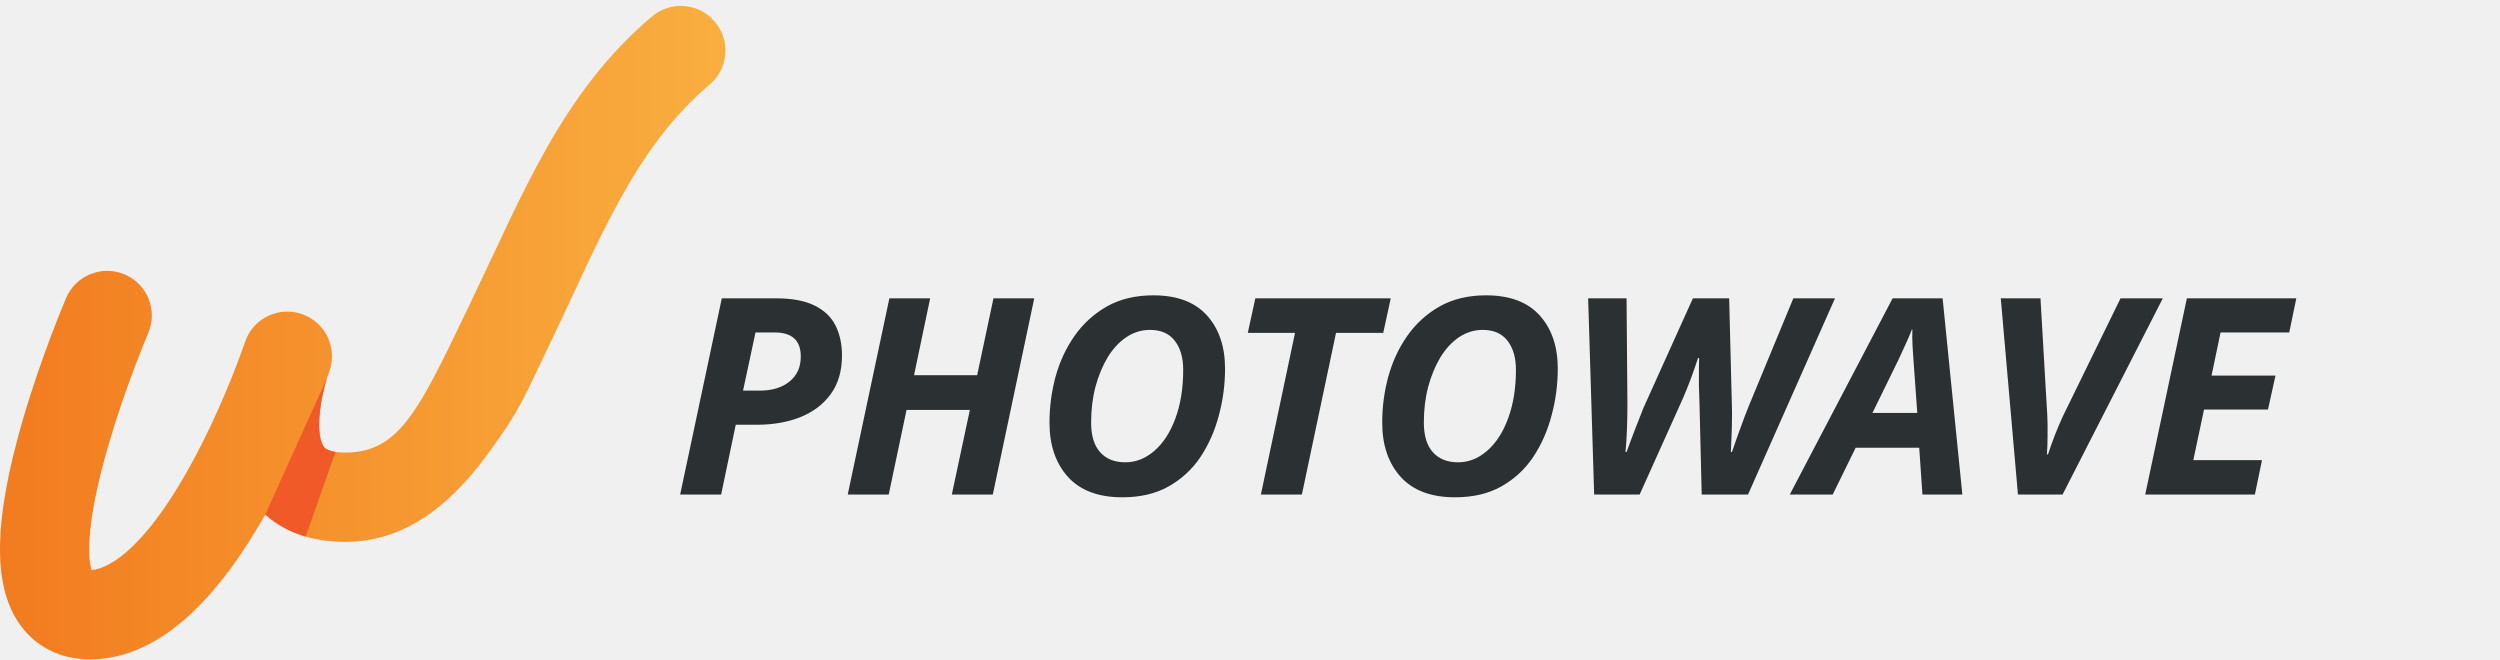
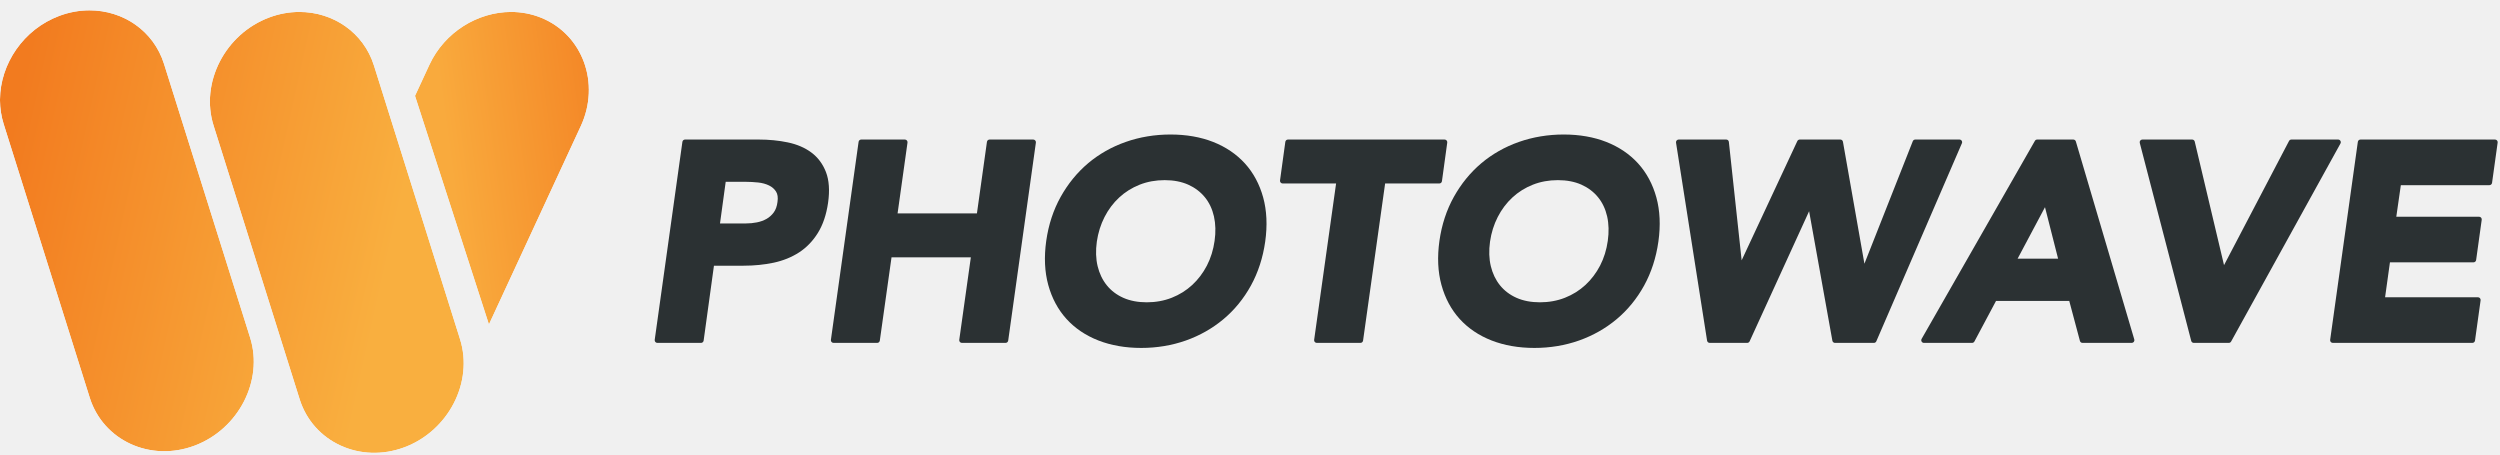
- <svg xmlns="http://www.w3.org/2000/svg" width="182px" height="48px" viewBox="0 0 182 48" version="1.1">
+ <svg xmlns="http://www.w3.org/2000/svg" xmlns:xlink="http://www.w3.org/1999/xlink" width="187px" height="34px" viewBox="0 0 187 34" version="1.1">
  <defs>
-     <linearGradient x1="-0%" y1="50%" x2="99.999%" y2="50%" id="linearGradient-1">
+     <path d="M1.157,4.266 L0.086,6.578 L5.615,23.674 L12.483,8.847 C13.966,5.643 12.631,1.993 9.517,0.733 C8.793,0.44 8.032,0.301 7.273,0.301 C4.774,0.301 2.295,1.809 1.157,4.266" id="path-1" />
+     <linearGradient x1="21.762%" y1="55.287%" x2="135.116%" y2="28.058%" id="linearGradient-3">
+       <stop stop-color="#F9AA3D" offset="0%" />
+       <stop stop-color="#F27B1F" offset="100%" />
+     </linearGradient>
+     <path d="M4.434,0.596 C1.755,1.599 0.018,4.186 0,6.844 L0,6.928 C0.004,7.516 0.093,8.105 0.274,8.682 L6.712,29.15 C7.723,32.362 11.249,33.979 14.547,32.745 C17.846,31.509 19.718,27.871 18.707,24.659 L12.269,4.191 C11.489,1.71 9.21,0.181 6.693,0.181 C5.95,0.181 5.186,0.315 4.434,0.596" id="path-4" />
+     <linearGradient x1="2.726%" y1="31.874%" x2="128.583%" y2="80.13%" id="linearGradient-6">
+       <stop stop-color="#F27B1F" offset="0%" />
+       <stop stop-color="#F9AF3F" offset="100%" />
+     </linearGradient>
+     <path d="M4.657,0.716 C1.36,1.951 -0.513,5.589 0.498,8.802 L6.936,29.269 C7.947,32.481 11.473,34.099 14.77,32.864 L14.771,32.864 C18.07,31.629 19.942,27.99 18.931,24.778 L12.493,4.31 C11.713,1.83 9.433,0.301 6.917,0.301 C6.174,0.301 5.41,0.434 4.657,0.716" id="path-7" />
+     <linearGradient x1="-55.763%" y1="9.447%" x2="70.092%" y2="57.704%" id="linearGradient-9">
      <stop stop-color="#F27B1F" offset="0%" />
      <stop stop-color="#F9AF3F" offset="100%" />
    </linearGradient>
  </defs>
  <g id="Page-1" stroke="none" stroke-width="1" fill="none" fill-rule="evenodd">
-     <g id="02---Features" transform="translate(-40, -20)">
-       <g id="Group-14" transform="translate(40, 20)">
+     <g id="02---Features" transform="translate(-40, -31)">
+       <g id="Group-10" transform="translate(40, 31)">
        <g id="Group">
-           <path d="M47.465,1.196 C40.904,6.74 38.052,14.148 34.32,21.9 C30.576,29.679 29.175,32.947 25.138,32.947 C24.663,32.947 23.826,32.891 23.565,32.516 C22.989,31.688 23.23,29.322 23.811,27.511 C23.925,27.191 23.99,26.999 24.002,26.962 C24.561,25.282 23.674,23.464 22.007,22.872 C20.339,22.279 18.504,23.129 17.878,24.785 C17.86,24.835 17.798,25.001 17.713,25.259 C17.311,26.395 15.939,30.1 13.921,33.779 C10.177,40.606 7.544,41.433 6.667,41.496 C6.467,40.85 6.107,38.56 7.889,32.426 C9.138,28.124 10.775,24.289 10.791,24.25 C11.498,22.601 10.735,20.69 9.086,19.982 C7.437,19.275 5.526,20.037 4.818,21.687 C4.745,21.857 3.018,25.897 1.654,30.586 C-0.437,37.781 -0.543,42.451 1.323,45.283 C2.478,47.035 4.334,48 6.55,48 C11.067,48 15.359,44.454 19.312,37.457 C20.5,38.526 22.337,39.447 25.138,39.447 C28.995,39.447 32.398,37.342 35.541,33.01 C37.971,29.663 37.944,29.358 40.177,24.72 C43.627,17.554 46.159,10.809 51.66,6.162 C53.032,5.003 53.204,2.952 52.045,1.582 C51.402,0.82 50.485,0.429 49.561,0.429 C48.821,0.429 48.076,0.681 47.465,1.196" id="Fill-1" fill="url(#linearGradient-1)" />
-           <path d="M24.424,32.899 C24.066,32.845 23.718,32.735 23.566,32.516 C22.988,31.688 23.23,29.322 23.811,27.51 L19.312,37.457 C20.032,38.104 20.988,38.697 22.253,39.065 L24.424,32.899 Z" id="Fill-23" fill="#F05A28" />
+           <g id="Group-3" transform="translate(30.95694, 0.592825)">
+             <mask id="mask-2" fill="white">
+               <use xlink:href="#path-1" />
+             </mask>
+             <g id="Clip-2" />
+             <path d="M1.157,4.266 L0.086,6.578 L5.615,23.674 L12.483,8.847 C13.966,5.643 12.631,1.993 9.517,0.733 C8.793,0.44 8.032,0.301 7.273,0.301 C4.774,0.301 2.295,1.809 1.157,4.266" id="Fill-1" fill="url(#linearGradient-3)" mask="url(#mask-2)" />
+           </g>
+           <g id="Group-6" transform="translate(0, 0.592825)">
+             <mask id="mask-5" fill="white">
+               <use xlink:href="#path-4" />
+             </mask>
+             <g id="Clip-5" />
+             <path d="M4.434,0.596 C1.755,1.599 0.018,4.186 0,6.844 L0,6.928 C0.004,7.516 0.093,8.105 0.274,8.682 L6.712,29.15 C7.723,32.362 11.249,33.979 14.547,32.745 C17.846,31.509 19.718,27.871 18.707,24.659 L12.269,4.191 C11.489,1.71 9.21,0.181 6.693,0.181 C5.95,0.181 5.186,0.315 4.434,0.596" id="Fill-4" fill="url(#linearGradient-6)" mask="url(#mask-5)" />
+           </g>
+           <g id="Group-9" transform="translate(15.47847, 0.592825)">
+             <mask id="mask-8" fill="white">
+               <use xlink:href="#path-7" />
+             </mask>
+             <g id="Clip-8" />
+             <path d="M4.657,0.716 C1.36,1.951 -0.513,5.589 0.498,8.802 L6.936,29.269 C7.947,32.481 11.473,34.099 14.77,32.864 L14.771,32.864 C18.07,31.629 19.942,27.99 18.931,24.778 L12.493,4.31 C11.713,1.83 9.433,0.301 6.917,0.301 C6.174,0.301 5.41,0.434 4.657,0.716" id="Fill-7" fill="url(#linearGradient-9)" mask="url(#mask-8)" />
+           </g>
        </g>
-         <text id="PHOTOWAVE" font-family="Avenir-BlackOblique, Avenir" font-size="20" font-style="italic" font-weight="700" fill="#2B3133">
-           <tspan x="49" y="36">PHOTOWAVE</tspan>
-         </text>
+         <g id="Group-29" transform="translate(48.45339, 10.02447)" fill="#2B3133">
+           <path d="M5.829,3.575 L7.328,3.575 C7.621,3.575 7.934,3.593 8.259,3.626 C8.562,3.659 8.835,3.733 9.07,3.848 C9.297,3.958 9.469,4.108 9.596,4.308 C9.715,4.496 9.751,4.756 9.703,5.081 C9.664,5.401 9.571,5.661 9.426,5.861 C9.276,6.066 9.093,6.231 8.883,6.349 C8.663,6.471 8.422,6.559 8.167,6.609 C7.901,6.662 7.625,6.689 7.349,6.689 L5.403,6.689 L5.829,3.575 Z M8.29,0.413 L2.789,0.413 C2.689,0.413 2.604,0.487 2.59,0.585 L0.519,15.396 C0.511,15.454 0.529,15.512 0.567,15.556 C0.605,15.6 0.659,15.624 0.718,15.624 L3.981,15.624 C4.081,15.624 4.166,15.551 4.179,15.451 L4.95,9.85 L7.161,9.85 C7.953,9.85 8.71,9.775 9.409,9.627 C10.122,9.475 10.764,9.215 11.317,8.856 C11.875,8.495 12.35,8.002 12.728,7.392 C13.103,6.786 13.359,6.028 13.487,5.14 C13.617,4.23 13.564,3.461 13.331,2.853 C13.094,2.241 12.726,1.747 12.237,1.384 C11.756,1.026 11.163,0.771 10.475,0.627 C9.8,0.485 9.065,0.413 8.29,0.413 Z" id="Fill-10" />
+           <path d="M28.832,0.413 L25.568,0.413 C25.468,0.413 25.384,0.487 25.37,0.585 L24.621,5.936 L18.686,5.936 L19.428,0.641 C19.436,0.583 19.42,0.526 19.381,0.482 C19.344,0.438 19.288,0.413 19.231,0.413 L15.967,0.413 C15.867,0.413 15.782,0.487 15.769,0.585 L13.698,15.397 C13.69,15.454 13.707,15.512 13.745,15.555 C13.782,15.599 13.838,15.624 13.896,15.624 L17.16,15.624 C17.259,15.624 17.344,15.551 17.357,15.452 L18.233,9.223 L24.166,9.223 L23.299,15.396 C23.291,15.454 23.309,15.512 23.346,15.555 C23.385,15.599 23.439,15.624 23.498,15.624 L26.761,15.624 C26.861,15.624 26.945,15.551 26.96,15.452 L29.031,0.641 C29.039,0.583 29.021,0.526 28.983,0.482 C28.945,0.438 28.89,0.413 28.832,0.413" id="Fill-12" />
+           <path d="M37.325,12.588 C36.659,12.588 36.068,12.475 35.566,12.25 C35.069,12.028 34.654,11.712 34.333,11.313 C34.011,10.913 33.781,10.433 33.649,9.886 C33.517,9.335 33.496,8.715 33.59,8.047 C33.684,7.391 33.878,6.772 34.167,6.206 C34.453,5.646 34.823,5.155 35.265,4.746 C35.703,4.34 36.217,4.018 36.792,3.791 C37.364,3.564 37.994,3.45 38.664,3.45 C39.33,3.45 39.922,3.564 40.423,3.787 C40.922,4.011 41.341,4.327 41.668,4.726 C41.994,5.124 42.223,5.607 42.349,6.159 C42.475,6.718 42.492,7.334 42.398,7.991 C42.304,8.663 42.11,9.286 41.823,9.841 C41.535,10.397 41.165,10.885 40.724,11.292 C40.284,11.699 39.77,12.02 39.197,12.246 C38.623,12.473 37.992,12.588 37.325,12.588 M39.103,0.037 C37.929,0.037 36.802,0.223 35.752,0.592 C34.703,0.961 33.756,1.497 32.938,2.186 C32.122,2.876 31.431,3.721 30.885,4.7 C30.339,5.678 29.976,6.785 29.805,7.991 C29.635,9.198 29.686,10.31 29.957,11.293 C30.229,12.282 30.687,13.136 31.319,13.833 C31.951,14.529 32.754,15.071 33.706,15.443 C34.653,15.813 35.73,16.001 36.907,16.001 C38.081,16.001 39.205,15.814 40.248,15.446 C41.29,15.077 42.236,14.54 43.059,13.852 C43.884,13.162 44.575,12.316 45.115,11.337 C45.654,10.357 46.014,9.25 46.184,8.047 C46.354,6.841 46.303,5.73 46.032,4.744 C45.76,3.756 45.301,2.902 44.67,2.205 C44.038,1.509 43.238,0.967 42.293,0.594 C41.354,0.224 40.28,0.037 39.103,0.037" id="Fill-14" />
+           <path d="M59.603,0.413 L47.888,0.413 C47.788,0.413 47.703,0.487 47.689,0.586 L47.292,3.473 C47.284,3.531 47.302,3.588 47.34,3.632 C47.378,3.676 47.433,3.7 47.491,3.7 L51.486,3.7 L49.845,15.396 C49.836,15.454 49.853,15.512 49.892,15.555 C49.929,15.599 49.985,15.624 50.042,15.624 L53.307,15.624 C53.406,15.624 53.491,15.551 53.504,15.452 L55.154,3.7 L59.206,3.7 C59.306,3.7 59.391,3.627 59.404,3.528 L59.801,0.64 C59.809,0.583 59.792,0.525 59.753,0.482 C59.716,0.438 59.66,0.413 59.603,0.413" id="Fill-16" />
+           <path d="M66.735,12.588 C66.07,12.588 65.479,12.475 64.977,12.25 C64.479,12.028 64.065,11.712 63.743,11.313 C63.421,10.913 63.192,10.433 63.06,9.886 C62.927,9.335 62.907,8.715 63.001,8.047 C63.095,7.391 63.288,6.772 63.578,6.206 C63.864,5.646 64.233,5.155 64.676,4.746 C65.114,4.34 65.628,4.018 66.203,3.791 C66.775,3.564 67.405,3.45 68.074,3.45 C68.741,3.45 69.332,3.564 69.834,3.787 C70.333,4.011 70.752,4.327 71.078,4.726 C71.405,5.124 71.634,5.607 71.76,6.159 C71.886,6.718 71.902,7.334 71.809,7.991 C71.715,8.663 71.521,9.286 71.234,9.841 C70.945,10.397 70.575,10.885 70.135,11.292 C69.694,11.699 69.18,12.02 68.608,12.246 C68.034,12.473 67.403,12.588 66.735,12.588 M68.514,0.037 C67.34,0.037 66.212,0.223 65.163,0.592 C64.113,0.961 63.167,1.497 62.349,2.186 C61.533,2.876 60.842,3.721 60.296,4.7 C59.75,5.678 59.387,6.785 59.216,7.991 C59.046,9.198 59.097,10.31 59.368,11.293 C59.64,12.282 60.098,13.136 60.73,13.833 C61.362,14.529 62.165,15.071 63.117,15.443 C64.064,15.813 65.141,16.001 66.318,16.001 C67.491,16.001 68.616,15.814 69.658,15.446 C70.7,15.077 71.647,14.54 72.47,13.852 C73.295,13.162 73.986,12.316 74.526,11.337 C75.065,10.357 75.425,9.25 75.594,8.047 C75.765,6.841 75.714,5.73 75.443,4.744 C75.171,3.756 74.712,2.902 74.081,2.205 C73.449,1.509 72.649,0.967 71.704,0.594 C70.764,0.224 69.691,0.037 68.514,0.037" id="Fill-18" />
+           <path d="M98.114,0.413 L94.809,0.413 C94.726,0.413 94.653,0.463 94.623,0.539 L91.005,9.701 L89.399,0.579 C89.382,0.483 89.299,0.413 89.202,0.413 L86.169,0.413 C86.092,0.413 86.021,0.458 85.987,0.528 L81.822,9.448 L80.866,0.592 C80.856,0.49 80.77,0.413 80.667,0.413 L77.111,0.413 C77.052,0.413 76.997,0.439 76.959,0.483 C76.921,0.527 76.904,0.587 76.913,0.644 L79.236,15.455 C79.251,15.552 79.335,15.624 79.433,15.624 L82.236,15.624 C82.315,15.624 82.386,15.579 82.418,15.507 L86.868,5.774 L88.608,15.459 C88.625,15.555 88.708,15.624 88.805,15.624 L91.713,15.624 C91.793,15.624 91.865,15.577 91.896,15.503 L98.297,0.692 C98.325,0.631 98.318,0.559 98.281,0.503 C98.244,0.447 98.181,0.413 98.114,0.413" id="Fill-20" />
+           <path d="M102.463,9.325 L104.512,5.473 L105.492,9.325 L102.463,9.325 Z M106.627,0.413 L103.929,0.413 C103.857,0.413 103.791,0.451 103.756,0.514 L95.283,15.325 C95.248,15.386 95.248,15.463 95.284,15.525 C95.32,15.587 95.386,15.624 95.457,15.624 L99.055,15.624 C99.129,15.624 99.197,15.583 99.232,15.519 L100.849,12.486 L106.327,12.486 L107.125,15.476 C107.148,15.563 107.227,15.624 107.318,15.624 L110.999,15.624 C111.063,15.624 111.122,15.595 111.159,15.544 C111.198,15.494 111.209,15.428 111.192,15.367 L106.82,0.556 C106.795,0.471 106.716,0.413 106.627,0.413 Z" id="Fill-22" />
+           <path d="M126.438,0.413 L122.944,0.413 C122.87,0.413 122.801,0.455 122.766,0.52 L117.904,9.808 L115.713,0.567 C115.692,0.477 115.611,0.413 115.518,0.413 L111.795,0.413 C111.732,0.413 111.674,0.442 111.636,0.491 C111.599,0.539 111.585,0.604 111.601,0.664 L115.45,15.474 C115.472,15.563 115.552,15.624 115.643,15.624 L118.259,15.624 C118.331,15.624 118.399,15.585 118.434,15.521 L126.613,0.71 C126.647,0.648 126.646,0.572 126.61,0.511 C126.574,0.451 126.508,0.413 126.438,0.413" id="Fill-24" />
+           <path d="M138.173,0.413 L128.112,0.413 C128.012,0.413 127.927,0.487 127.913,0.585 L125.842,15.397 C125.834,15.454 125.851,15.512 125.889,15.555 C125.927,15.599 125.982,15.624 126.041,15.624 L136.479,15.624 C136.579,15.624 136.663,15.551 136.677,15.452 L137.096,12.439 C137.104,12.382 137.086,12.324 137.048,12.28 C137.01,12.237 136.955,12.211 136.897,12.211 L129.951,12.211 L130.314,9.599 L136.562,9.599 C136.662,9.599 136.747,9.526 136.761,9.426 L137.179,6.414 C137.187,6.358 137.17,6.299 137.132,6.256 C137.094,6.212 137.039,6.187 136.981,6.187 L130.79,6.187 L131.129,3.826 L137.755,3.826 C137.854,3.826 137.939,3.752 137.952,3.653 L138.371,0.64 C138.379,0.583 138.362,0.525 138.324,0.482 C138.286,0.438 138.23,0.413 138.173,0.413" id="Fill-26" />
+         </g>
      </g>
    </g>
  </g>
</svg>
